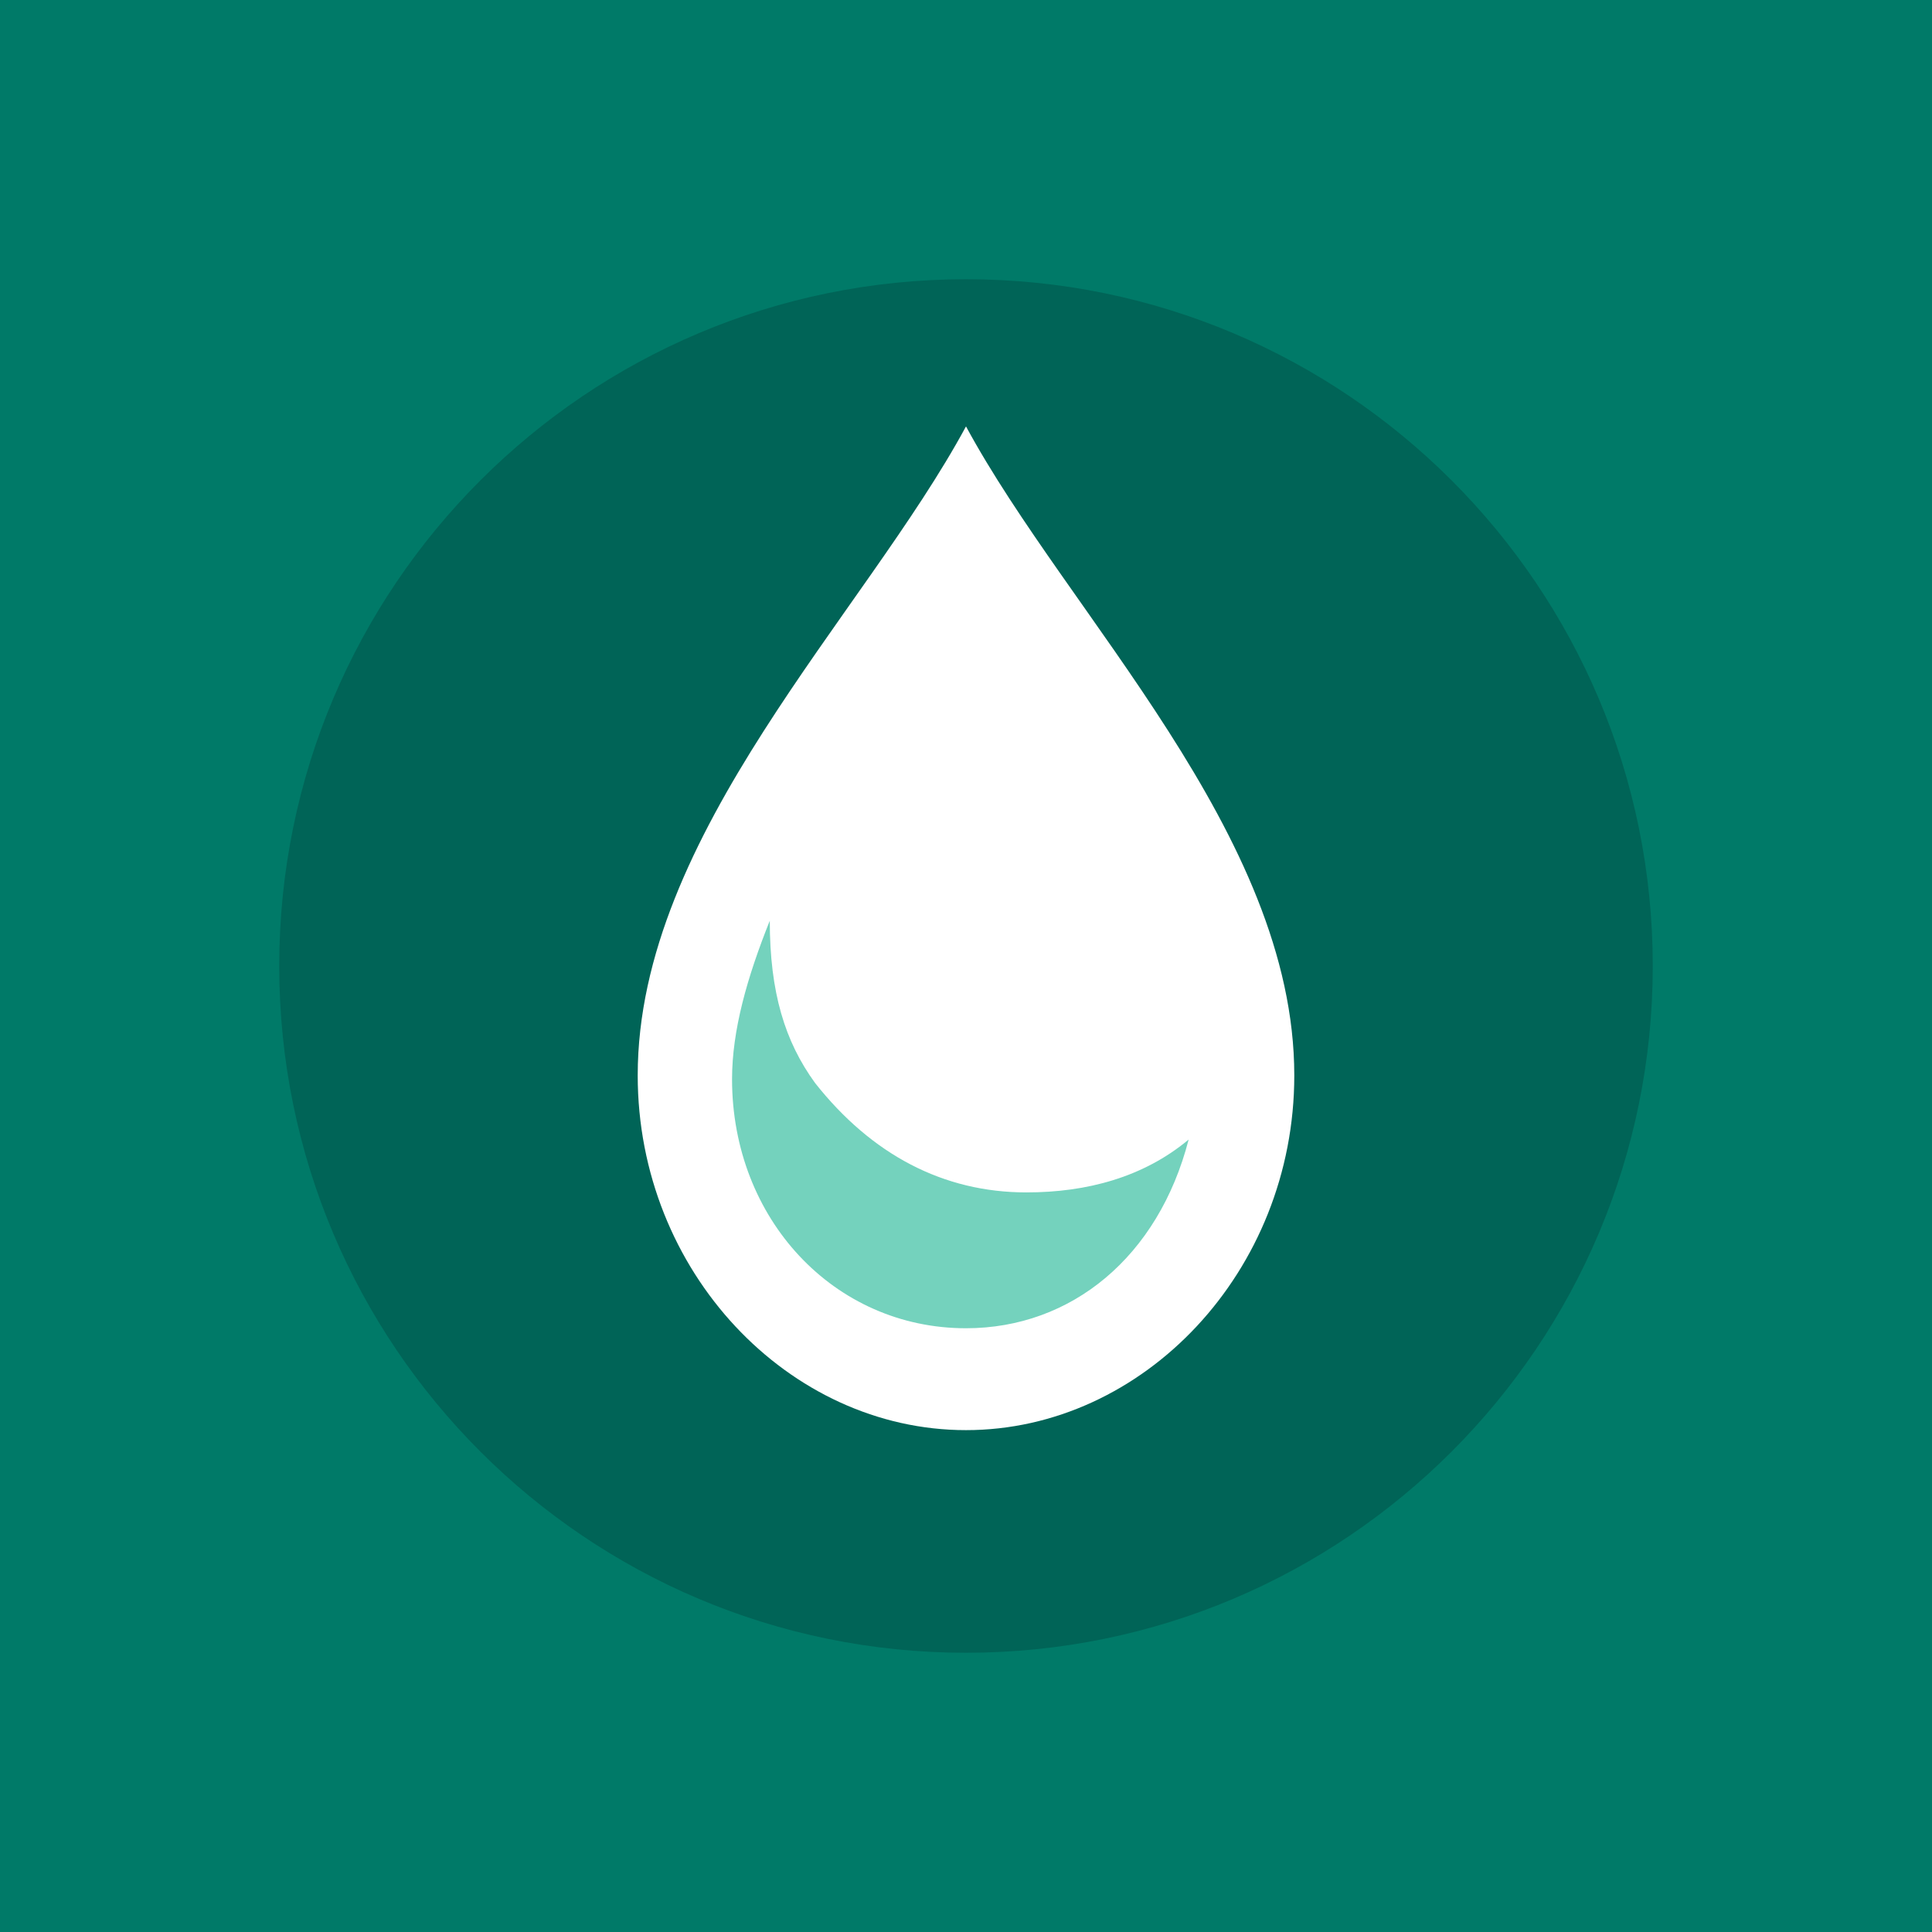
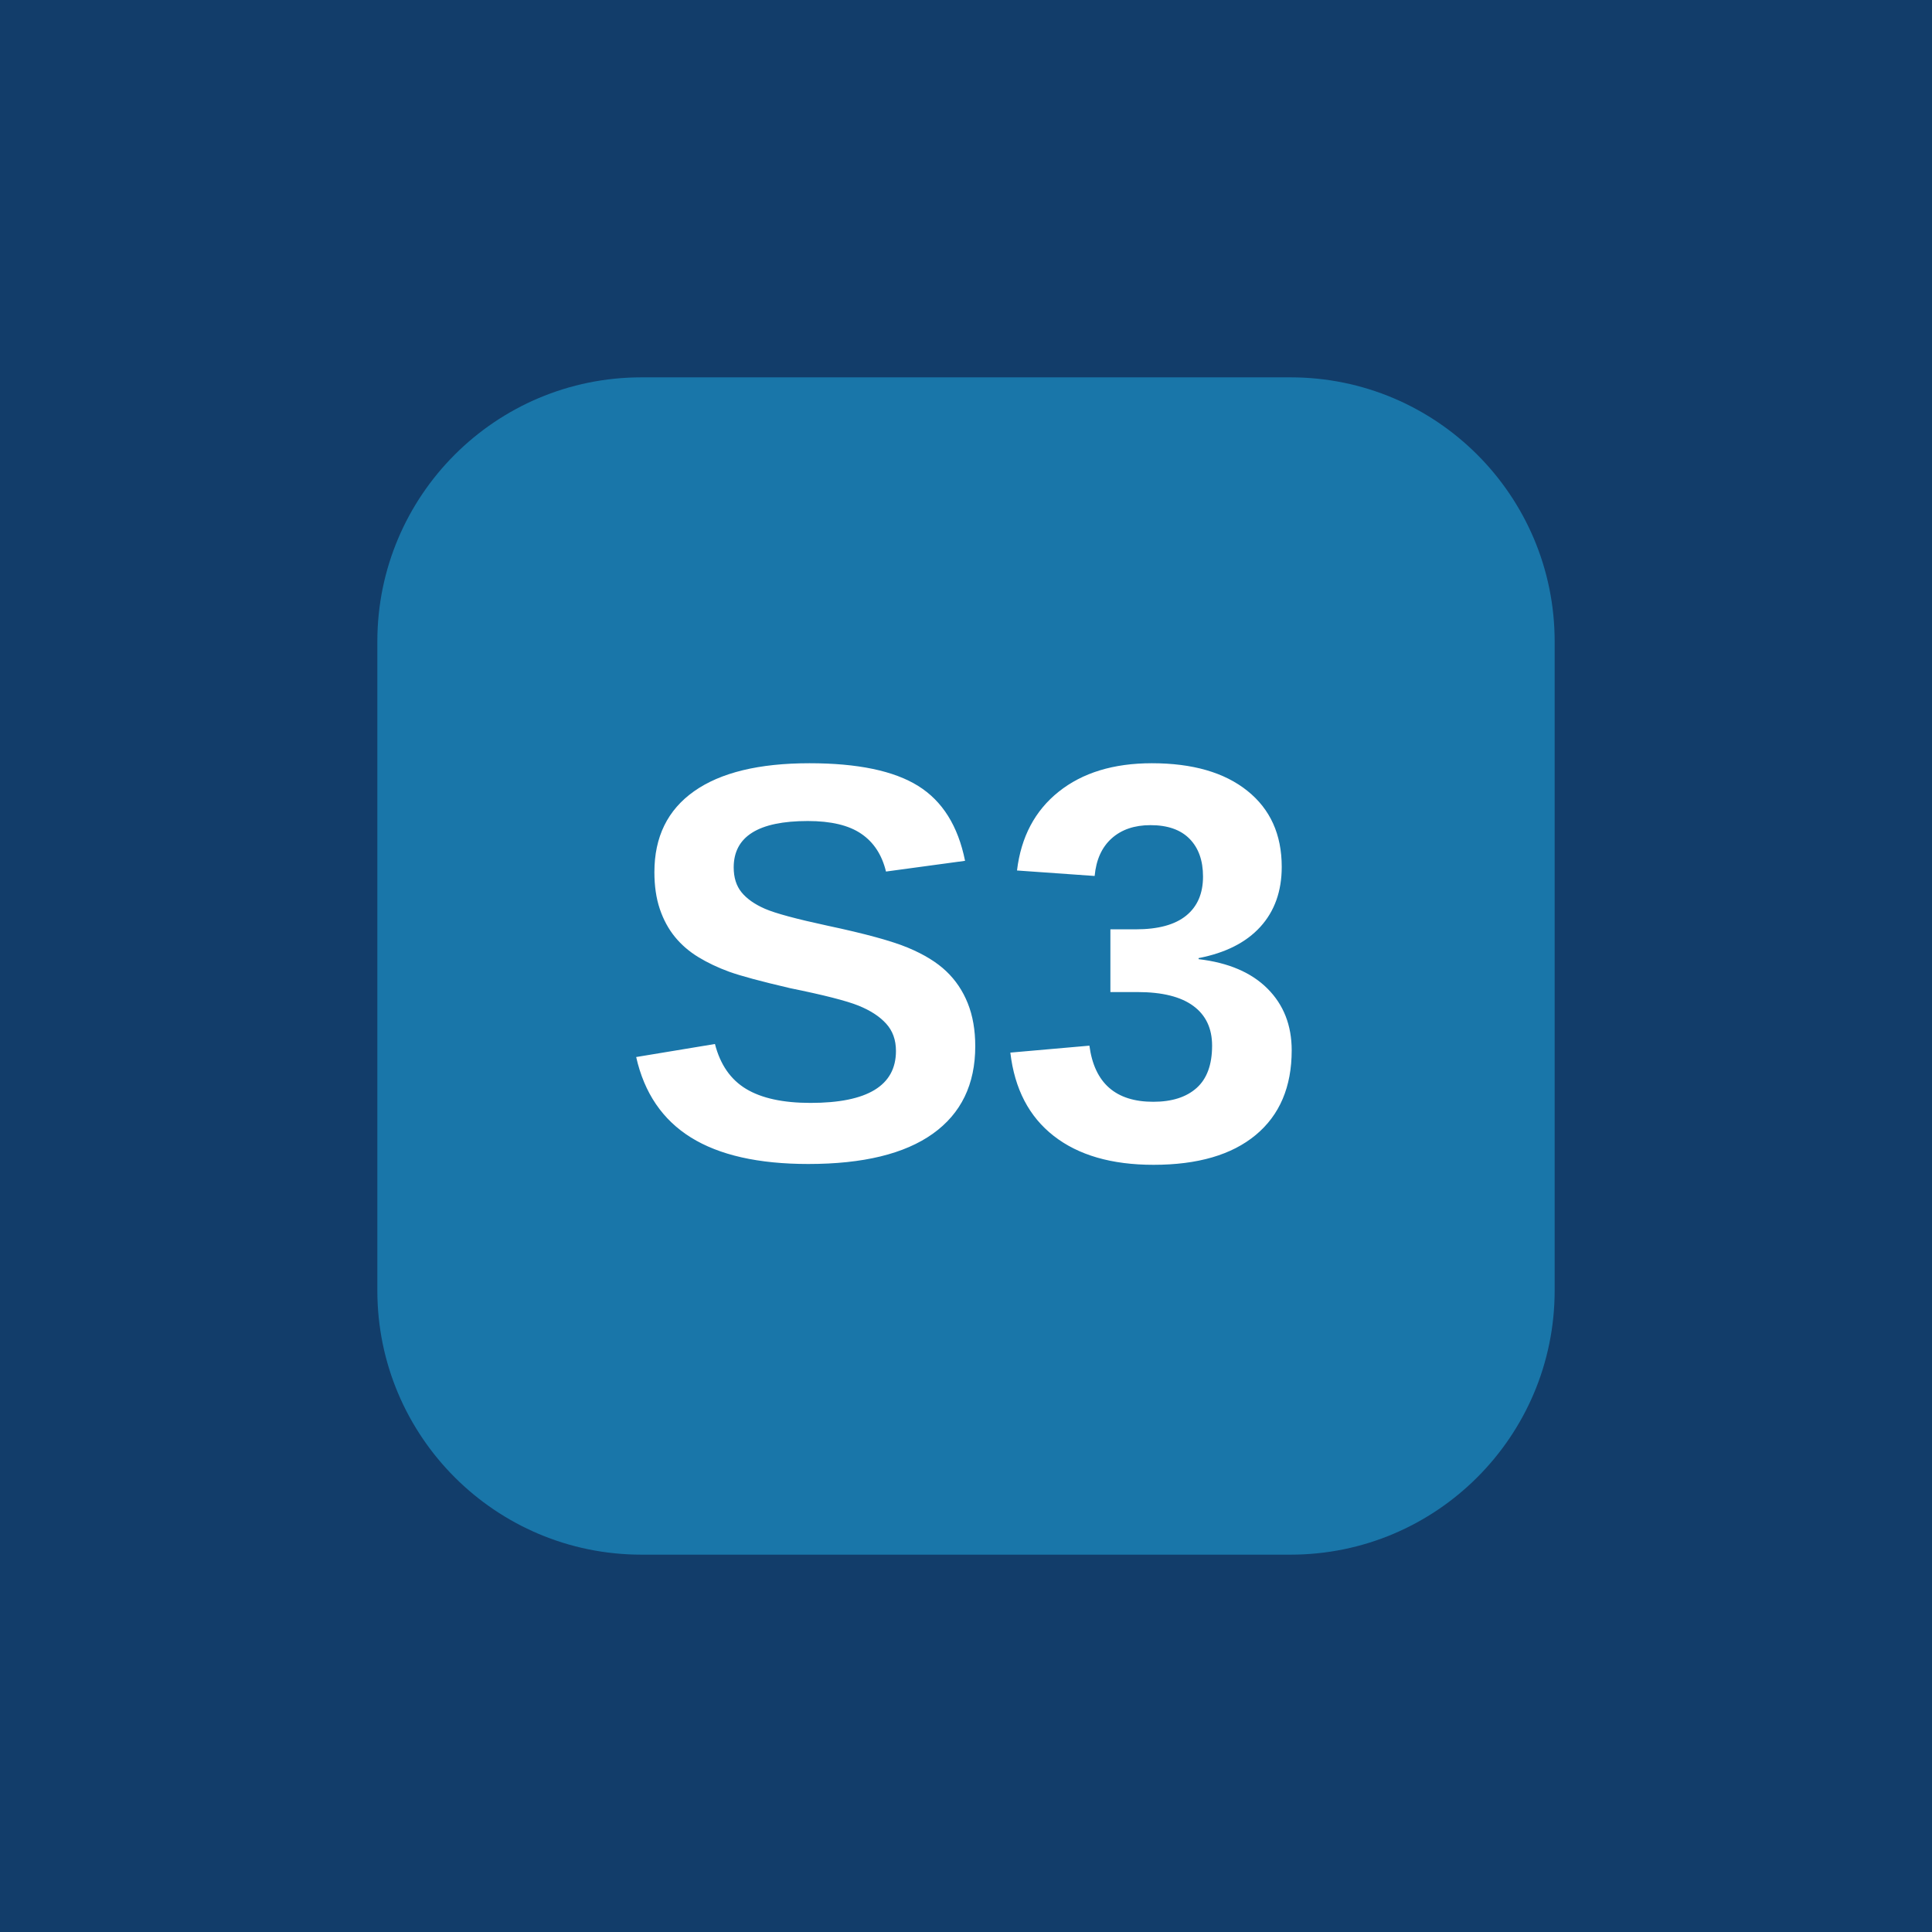
<svg xmlns="http://www.w3.org/2000/svg" width="512" height="512" viewBox="0 0 512 512">
-   <rect width="512" height="512" fill="#007a68" />
-   <circle cx="256" cy="256" r="182" fill="#006457" />
-   <path d="M256 113c-27 50-87 108-87 172 0 52 40 94 87 94s87-42 87-94c0-64-60-122-87-172Z" fill="#fff" />
-   <path d="M216 287c15 19 34 29 56 29 16 0 31-4 43-14-8 31-31 50-59 50-35 0-62-29-62-66 0-13 4-27 10-42 0 19 4 32 12 43Z" fill="#74d2bd" />
+   <rect width="512" height="512" fill="#123d6a" />
+   <rect x="100" y="100" width="312" height="312" rx="70" fill="#1976a9" />
+   <text x="256" y="307" text-anchor="middle" font-family="Arial,sans-serif" font-size="150" font-weight="800" fill="#fff">S3</text>
</svg>
